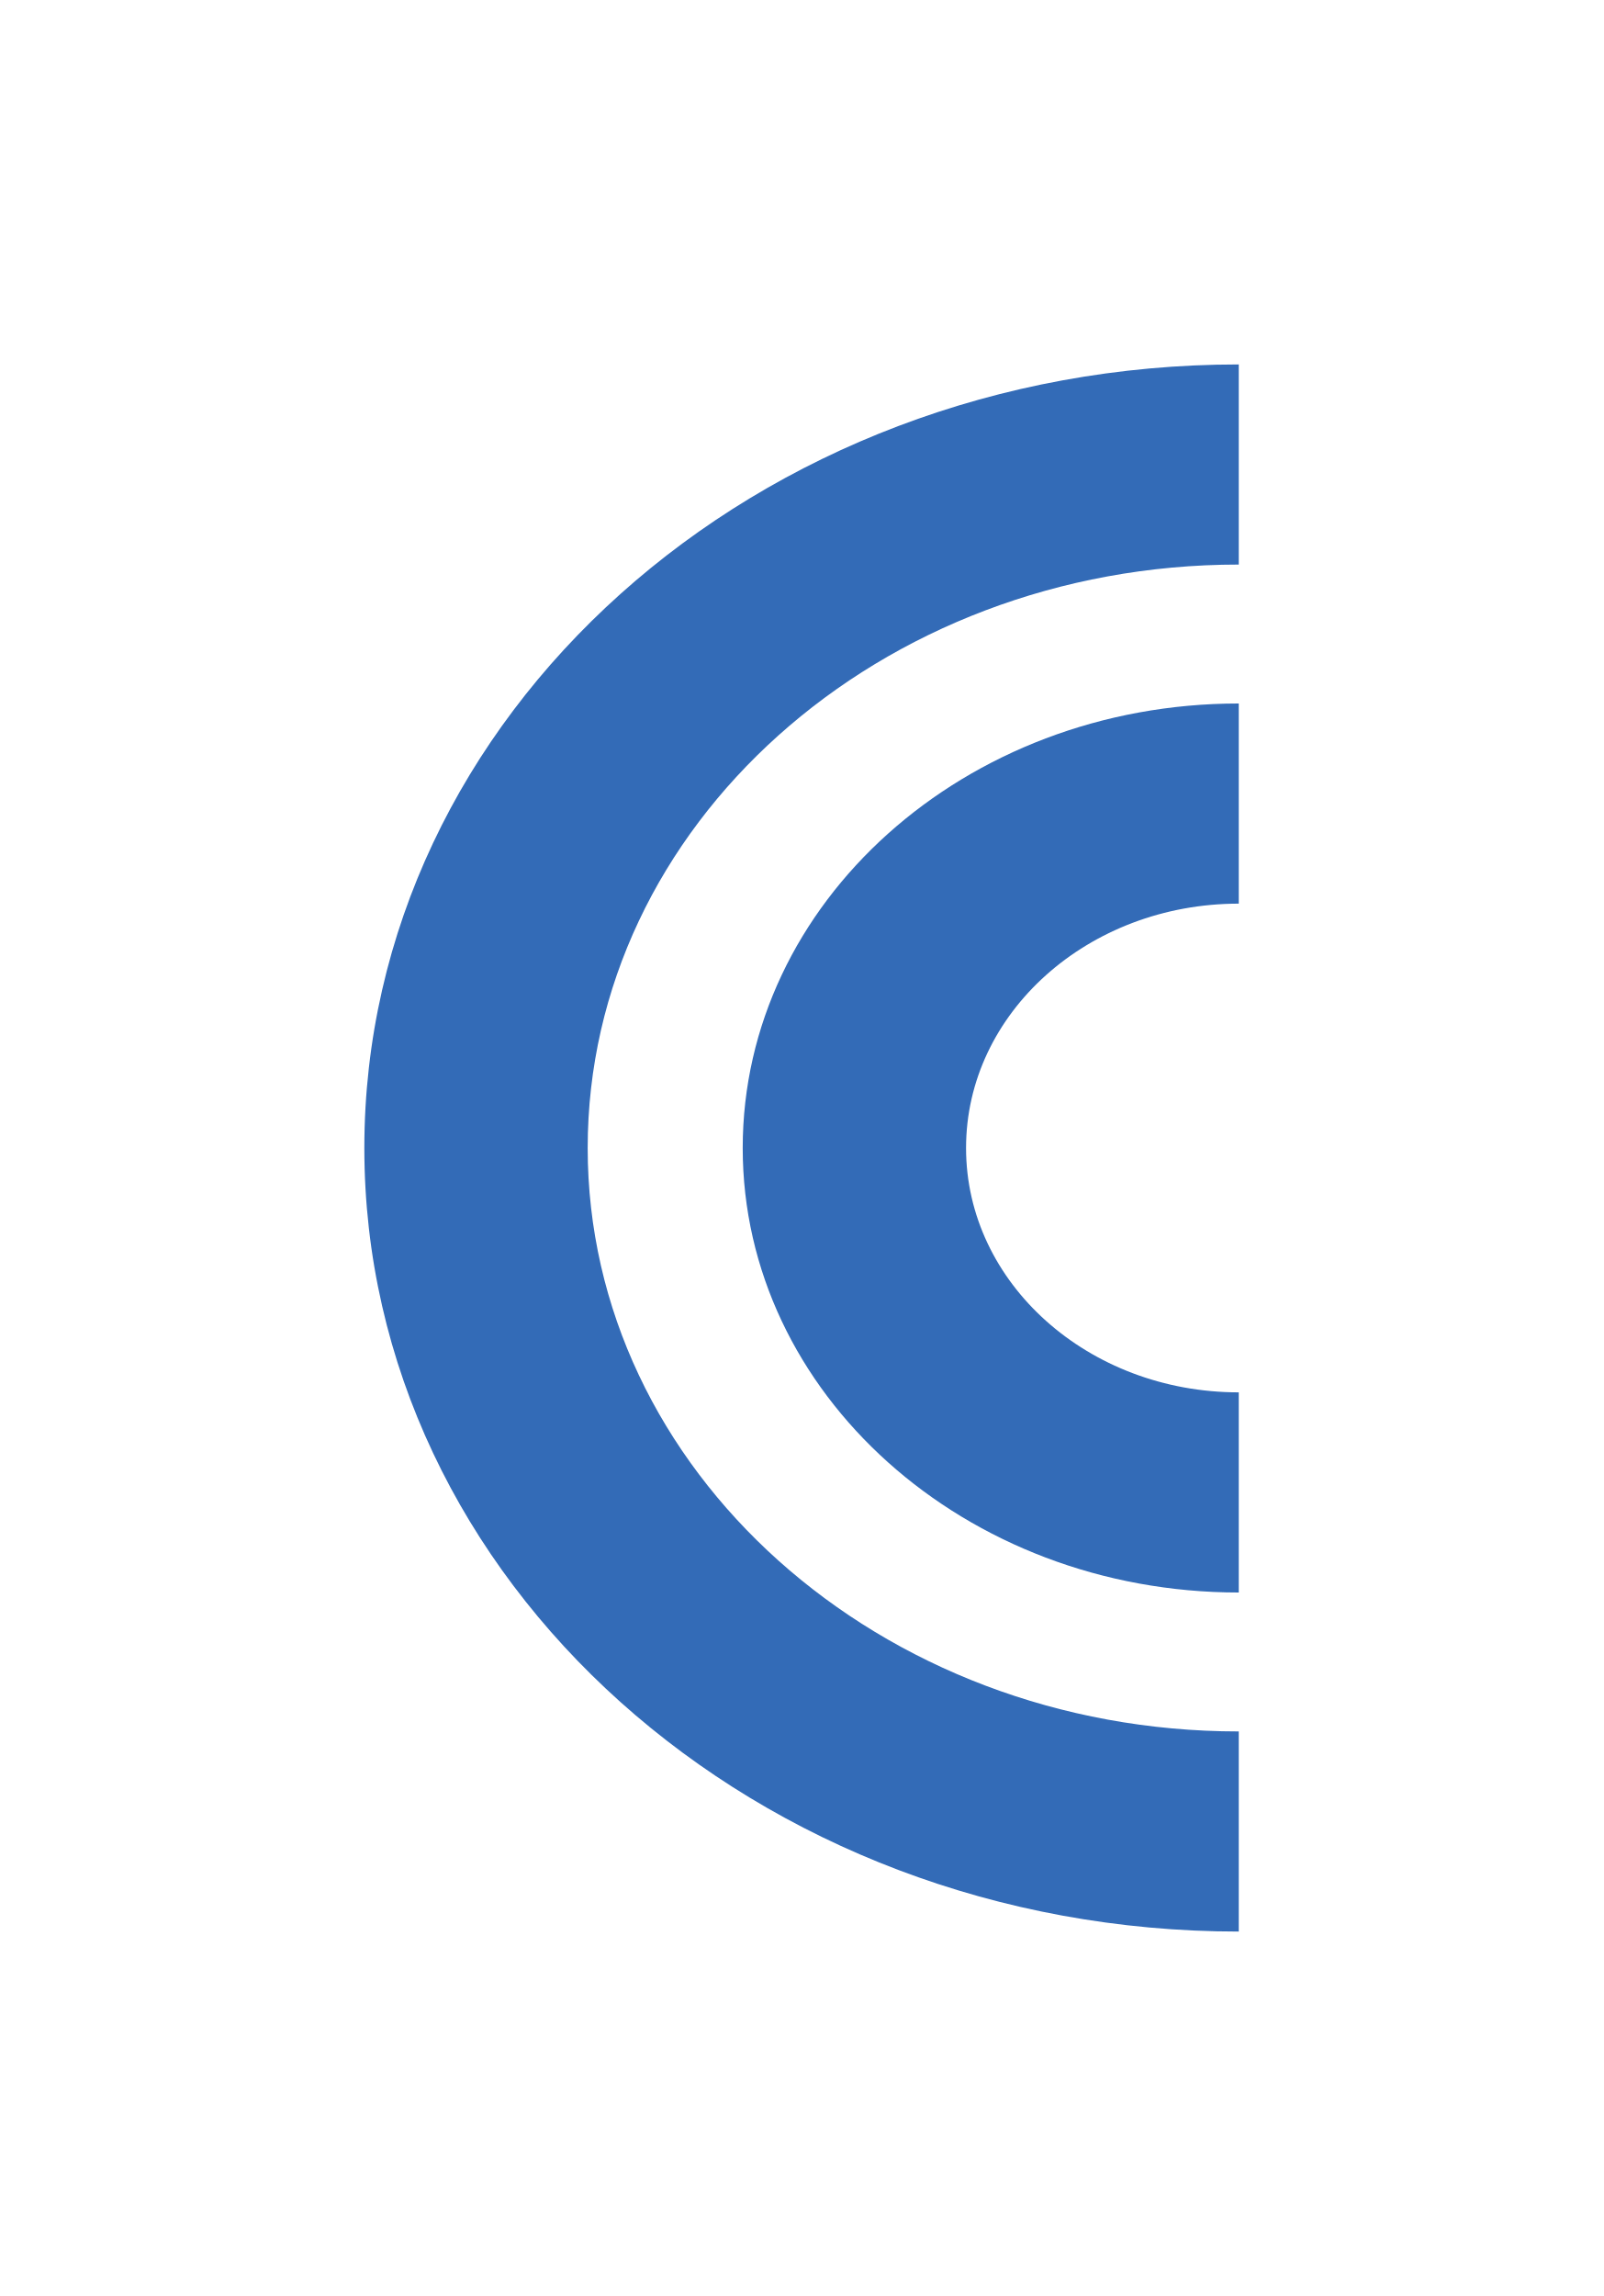
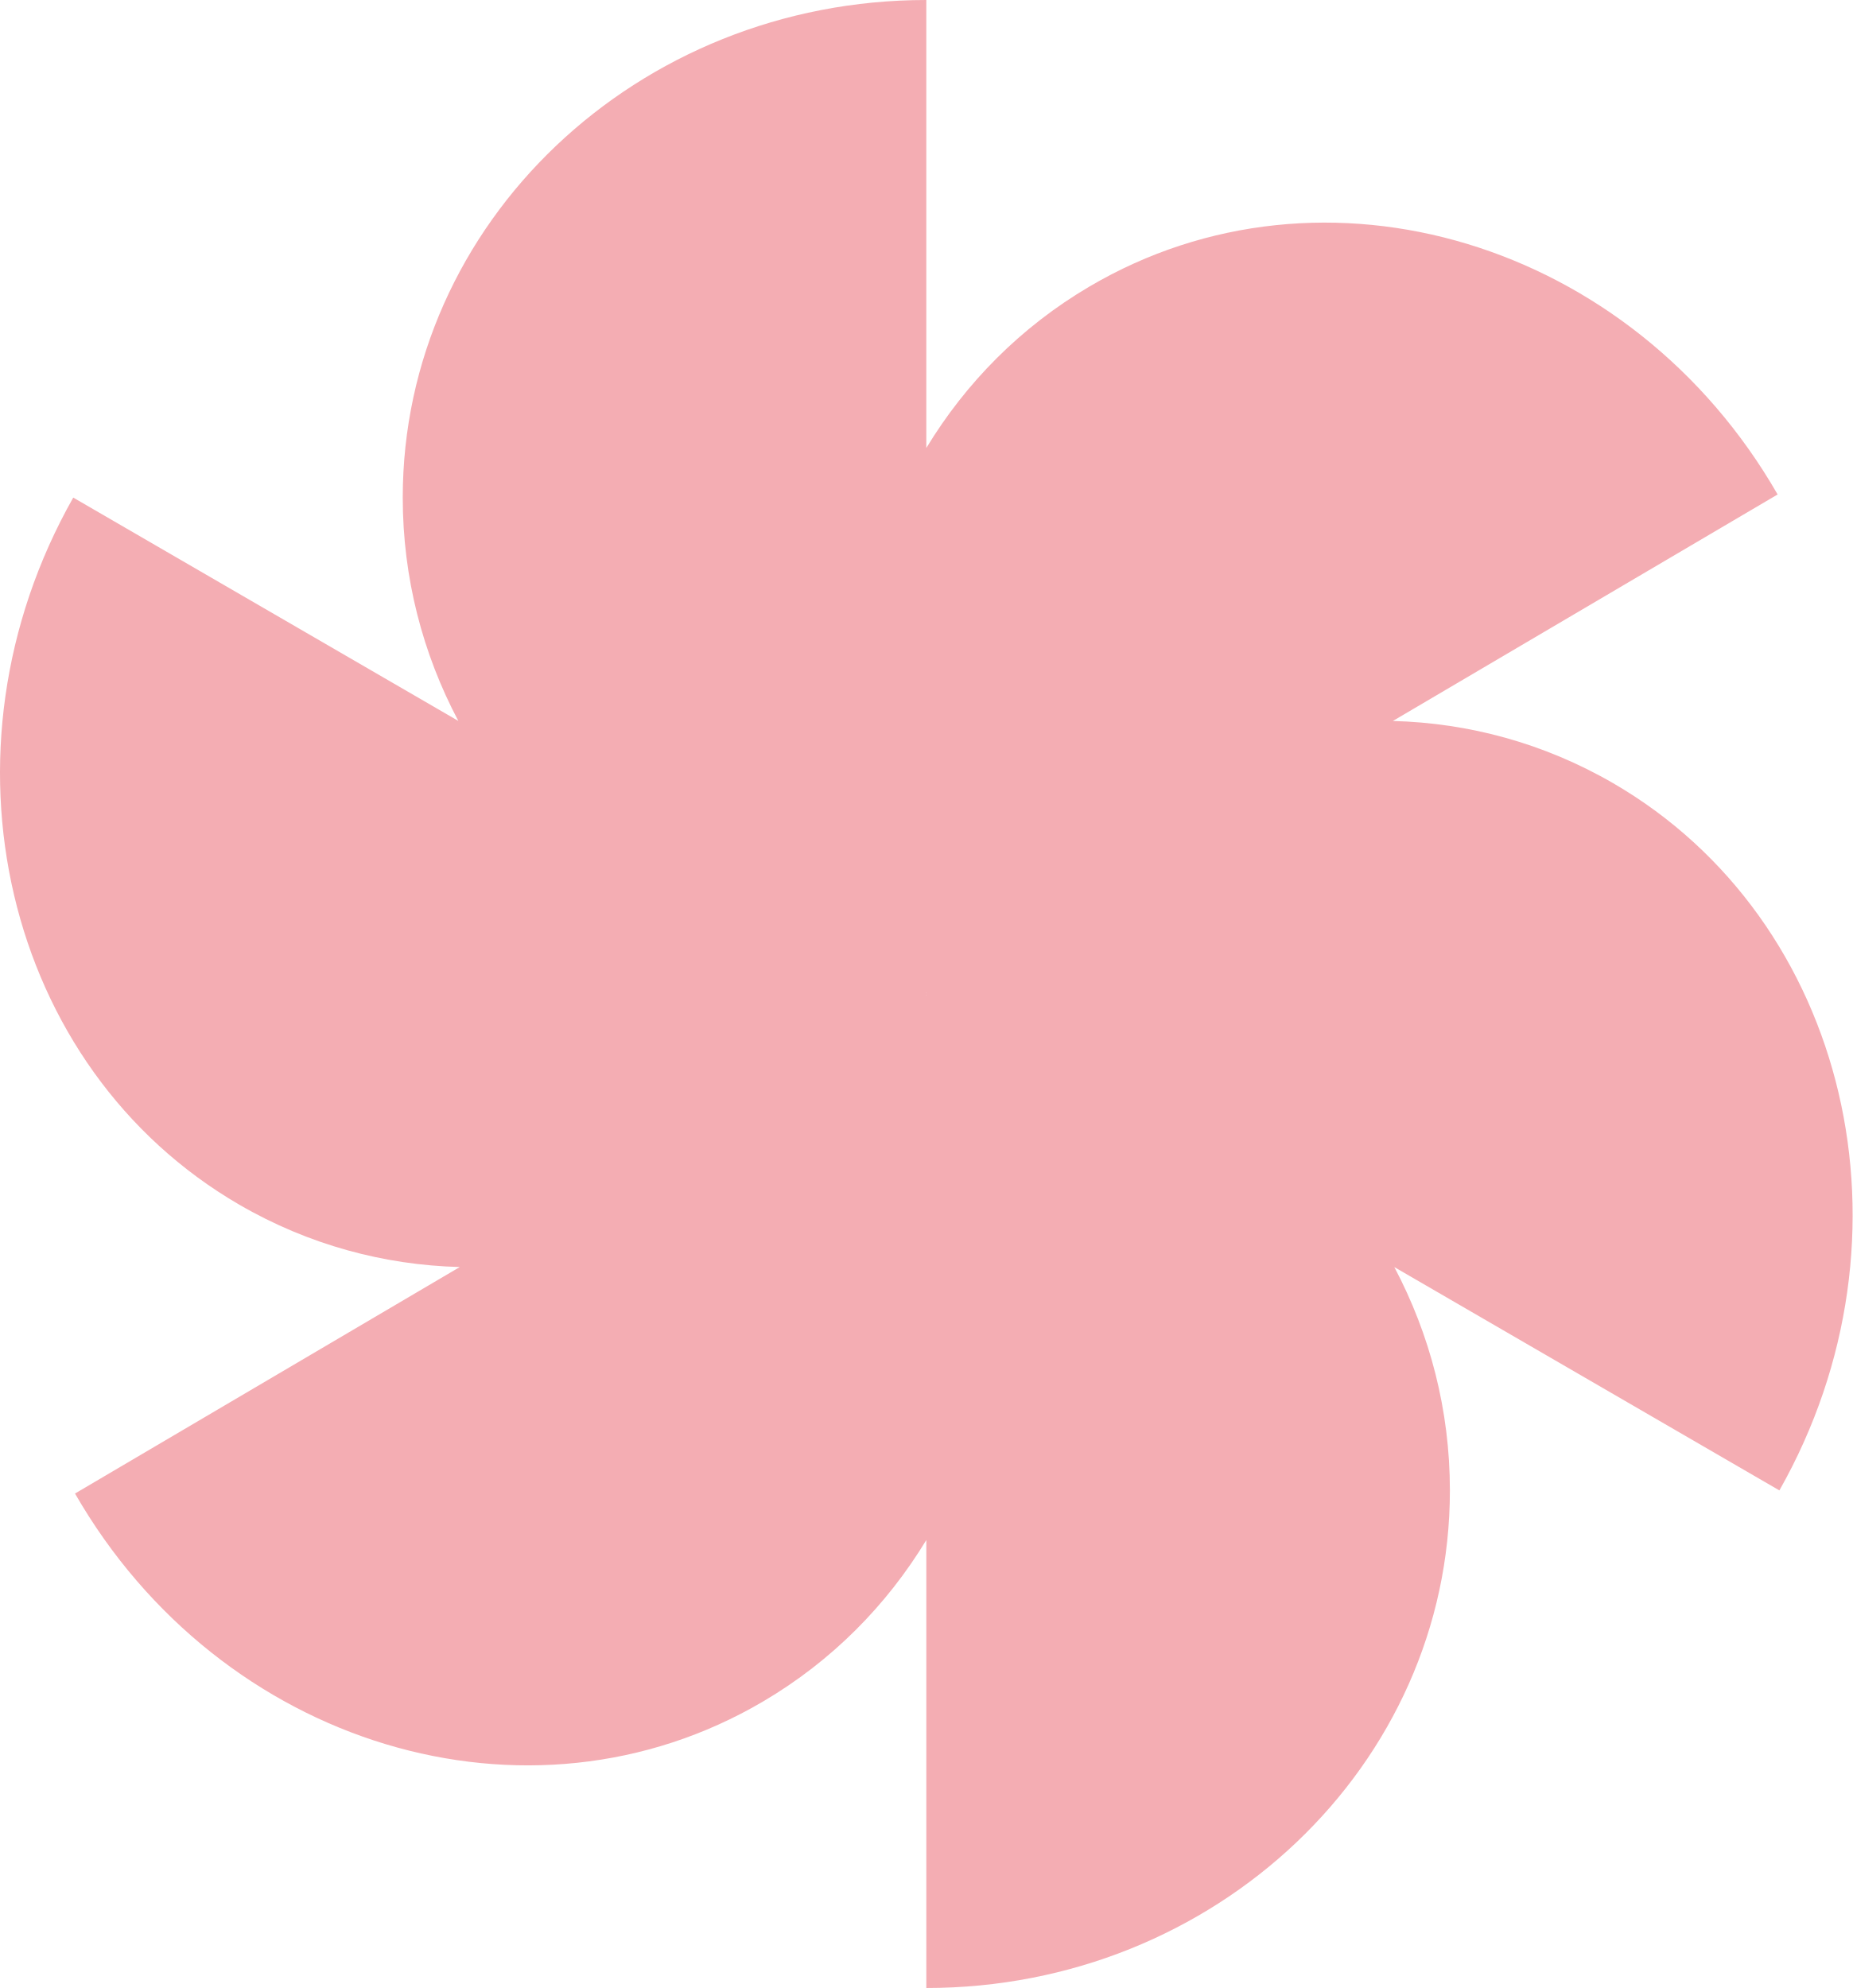
- <svg xmlns="http://www.w3.org/2000/svg" width="44" height="63" viewBox="0 0 44 63" fill="none">
-   <path fill-rule="evenodd" clip-rule="evenodd" d="M10 31.5C10 19.626 20.745 10 34 10V15.491C24.131 15.491 16.13 22.659 16.13 31.5C16.13 40.341 24.131 47.509 34 47.509V53C20.745 53 10 43.374 10 31.5Z" fill="#336BB7" />
-   <path fill-rule="evenodd" clip-rule="evenodd" d="M20.385 31.5C20.385 24.764 26.481 19.303 34 19.303V24.795C29.866 24.795 26.515 27.797 26.515 31.5C26.515 35.203 29.866 38.205 34 38.205V43.697C26.481 43.697 20.385 38.236 20.385 31.5Z" fill="#336BB7" />
+ <svg xmlns="http://www.w3.org/2000/svg" width="41" height="44" viewBox="0 0 41 44" fill="none">
+   <path fill-rule="evenodd" clip-rule="evenodd" d="M10.143 15.956C9.356 14.47 8.913 12.79 8.913 11.013C8.913 4.931 14.101 0 20.5 0V9.915C21.374 8.474 22.588 7.238 24.11 6.342C29.304 3.285 36.123 5.345 39.34 10.944L30.825 15.957C32.5 16.001 34.169 16.447 35.701 17.335C40.914 20.36 42.561 27.367 39.379 32.987L30.857 28.044C31.644 29.53 32.087 31.21 32.087 32.987C32.087 39.069 26.899 44 20.5 44V34.085C19.626 35.526 18.412 36.761 16.89 37.657C11.696 40.715 4.878 38.655 1.66 33.056L10.175 28.043C8.5 27.999 6.831 27.553 5.299 26.665C0.086 23.64 -1.561 16.633 1.621 11.013L10.143 15.956ZM20.506 21.975C20.504 21.971 20.502 21.968 20.5 21.964L20.5 21.975C20.502 21.975 20.504 21.975 20.506 21.975ZM20.5 22.025V22.036L20.494 22.025L20.5 22.025Z" fill="#F4ADB3" />
</svg>
